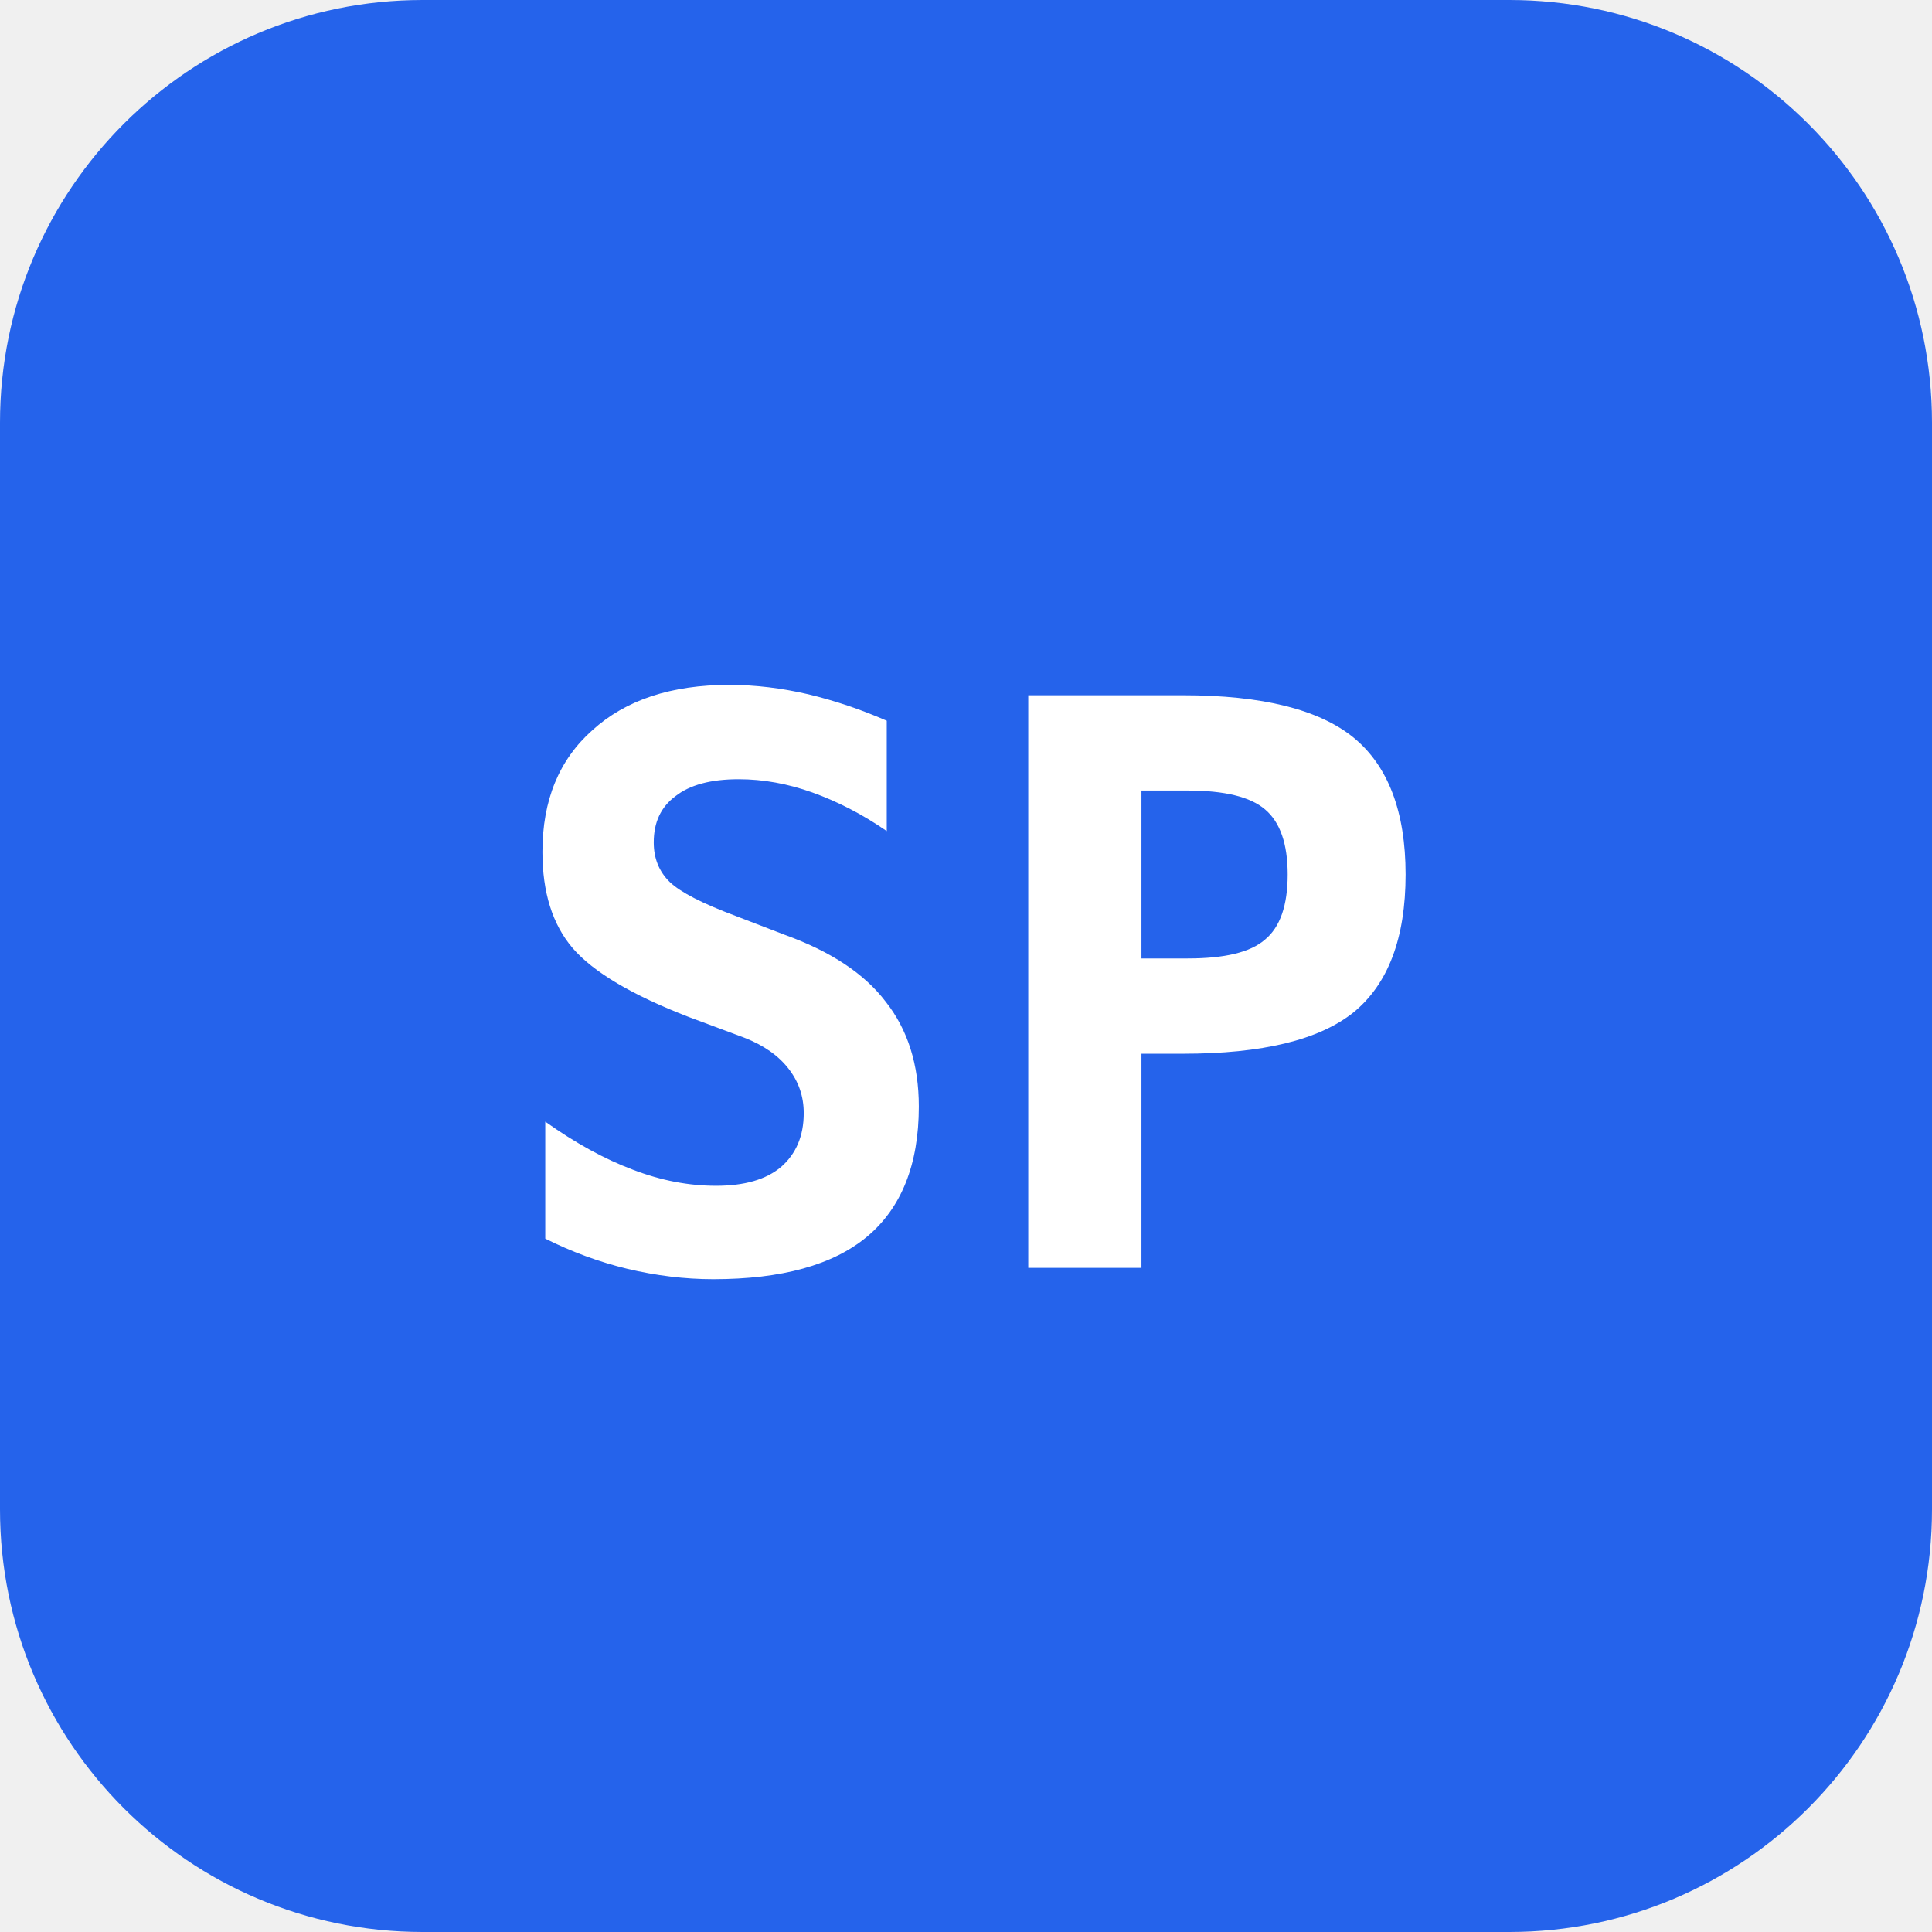
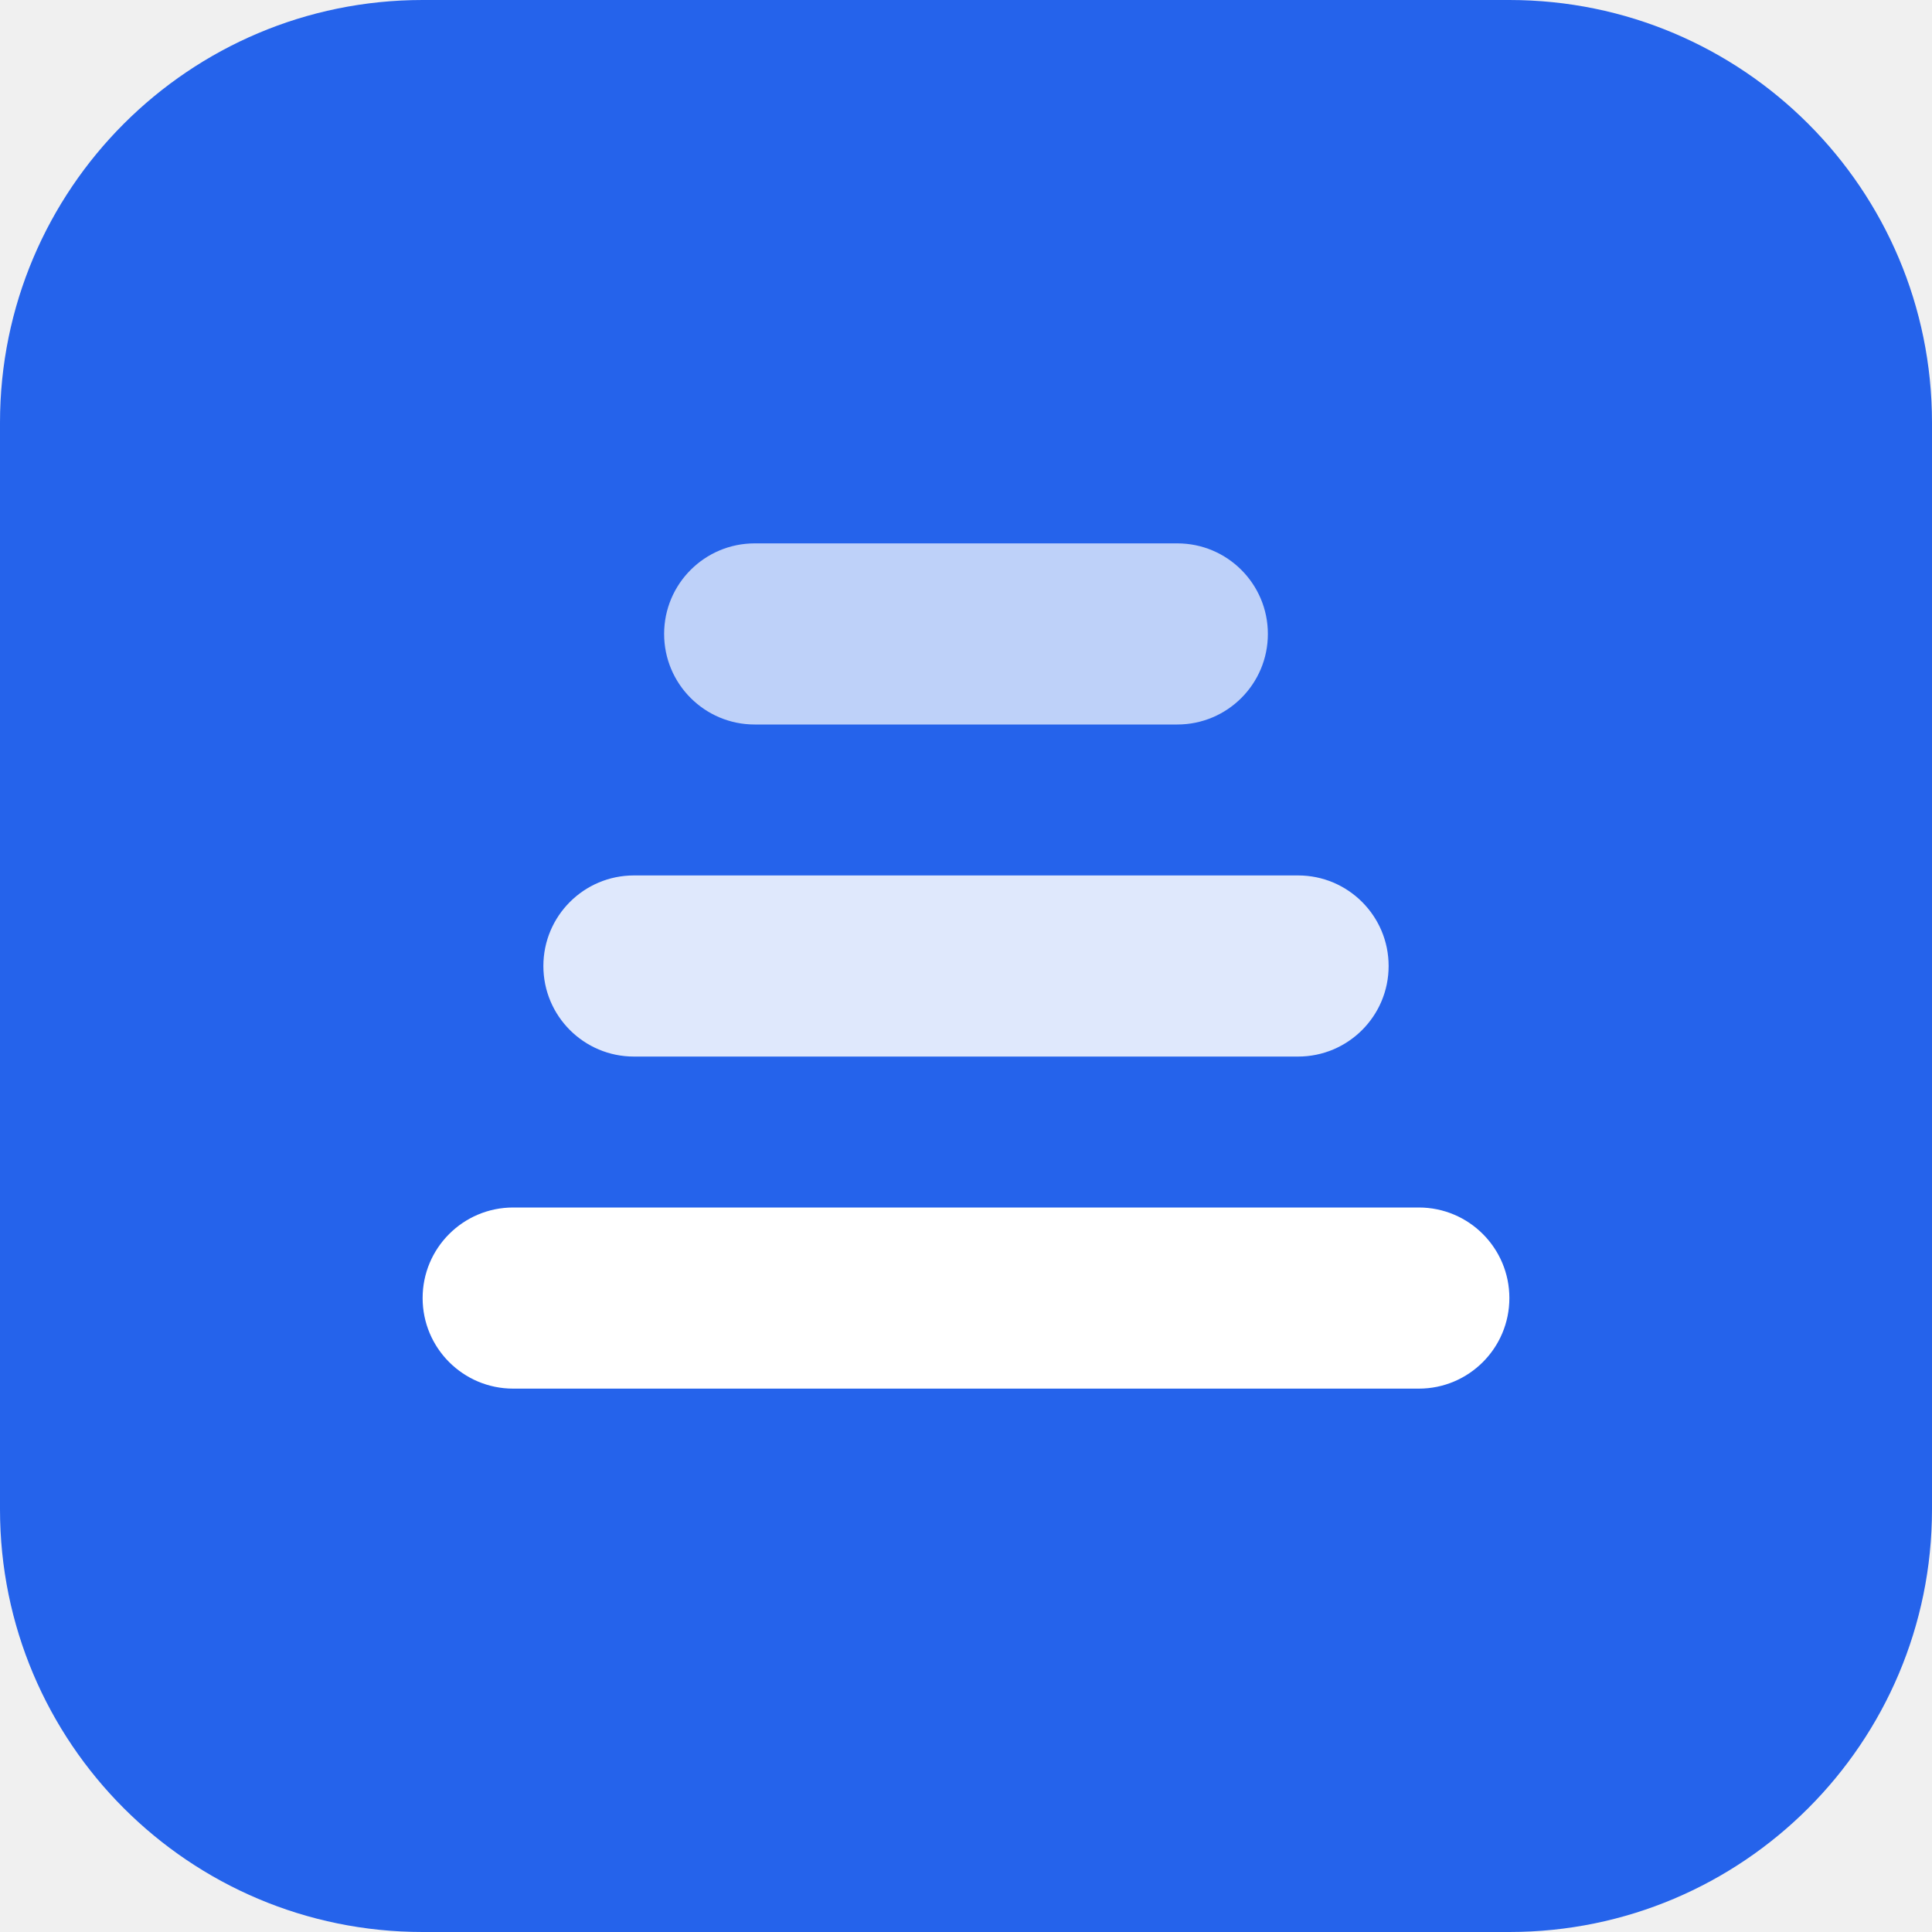
<svg xmlns="http://www.w3.org/2000/svg" viewBox="0 0 32 32">
  <rect width="32" height="32" rx="7" fill="#2563eb" />
-   <text x="16" y="21" font-family="monospace" font-size="13" font-weight="700" fill="#ffffff" text-anchor="middle">SP</text>
+   <rect x="7" y="20" width="18" height="3" rx="1.5" fill="#fff" />
+   <rect x="9" y="14.5" width="14" height="3" rx="1.5" fill="#fff" opacity="0.85" />
+   <rect x="11" y="9" width="10" height="3" rx="1.5" fill="#fff" opacity="0.7" />
</svg>
